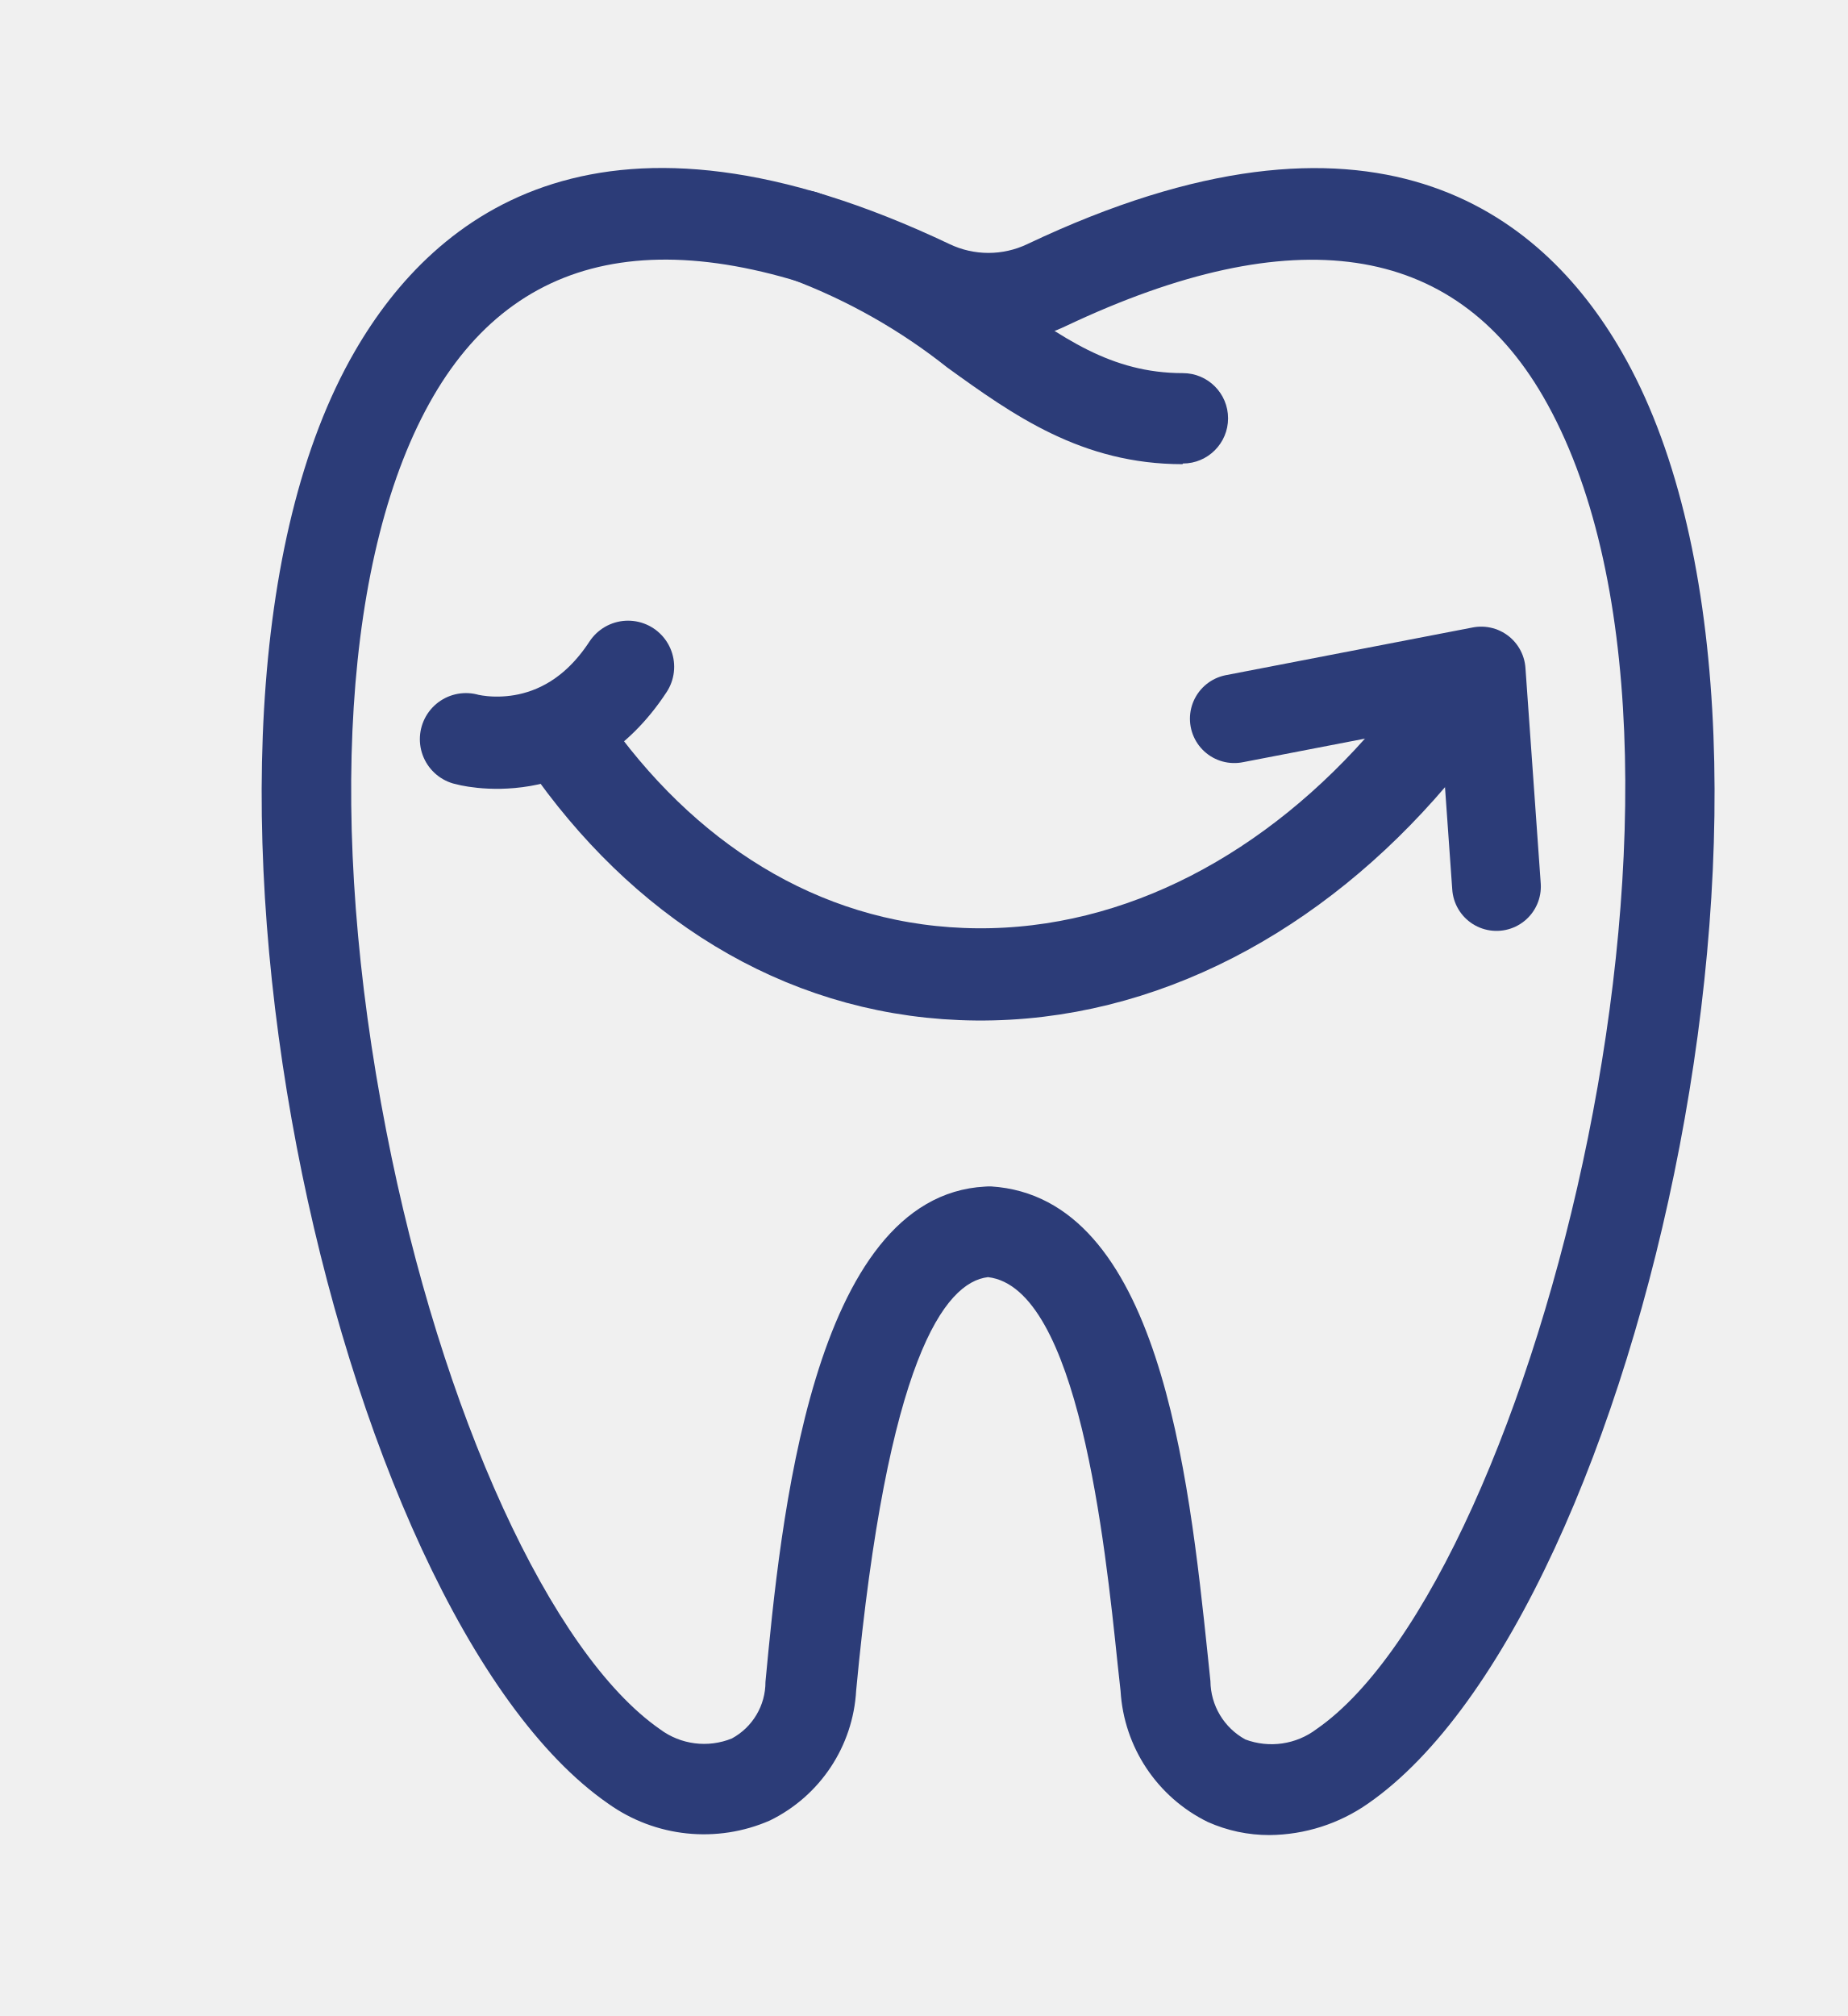
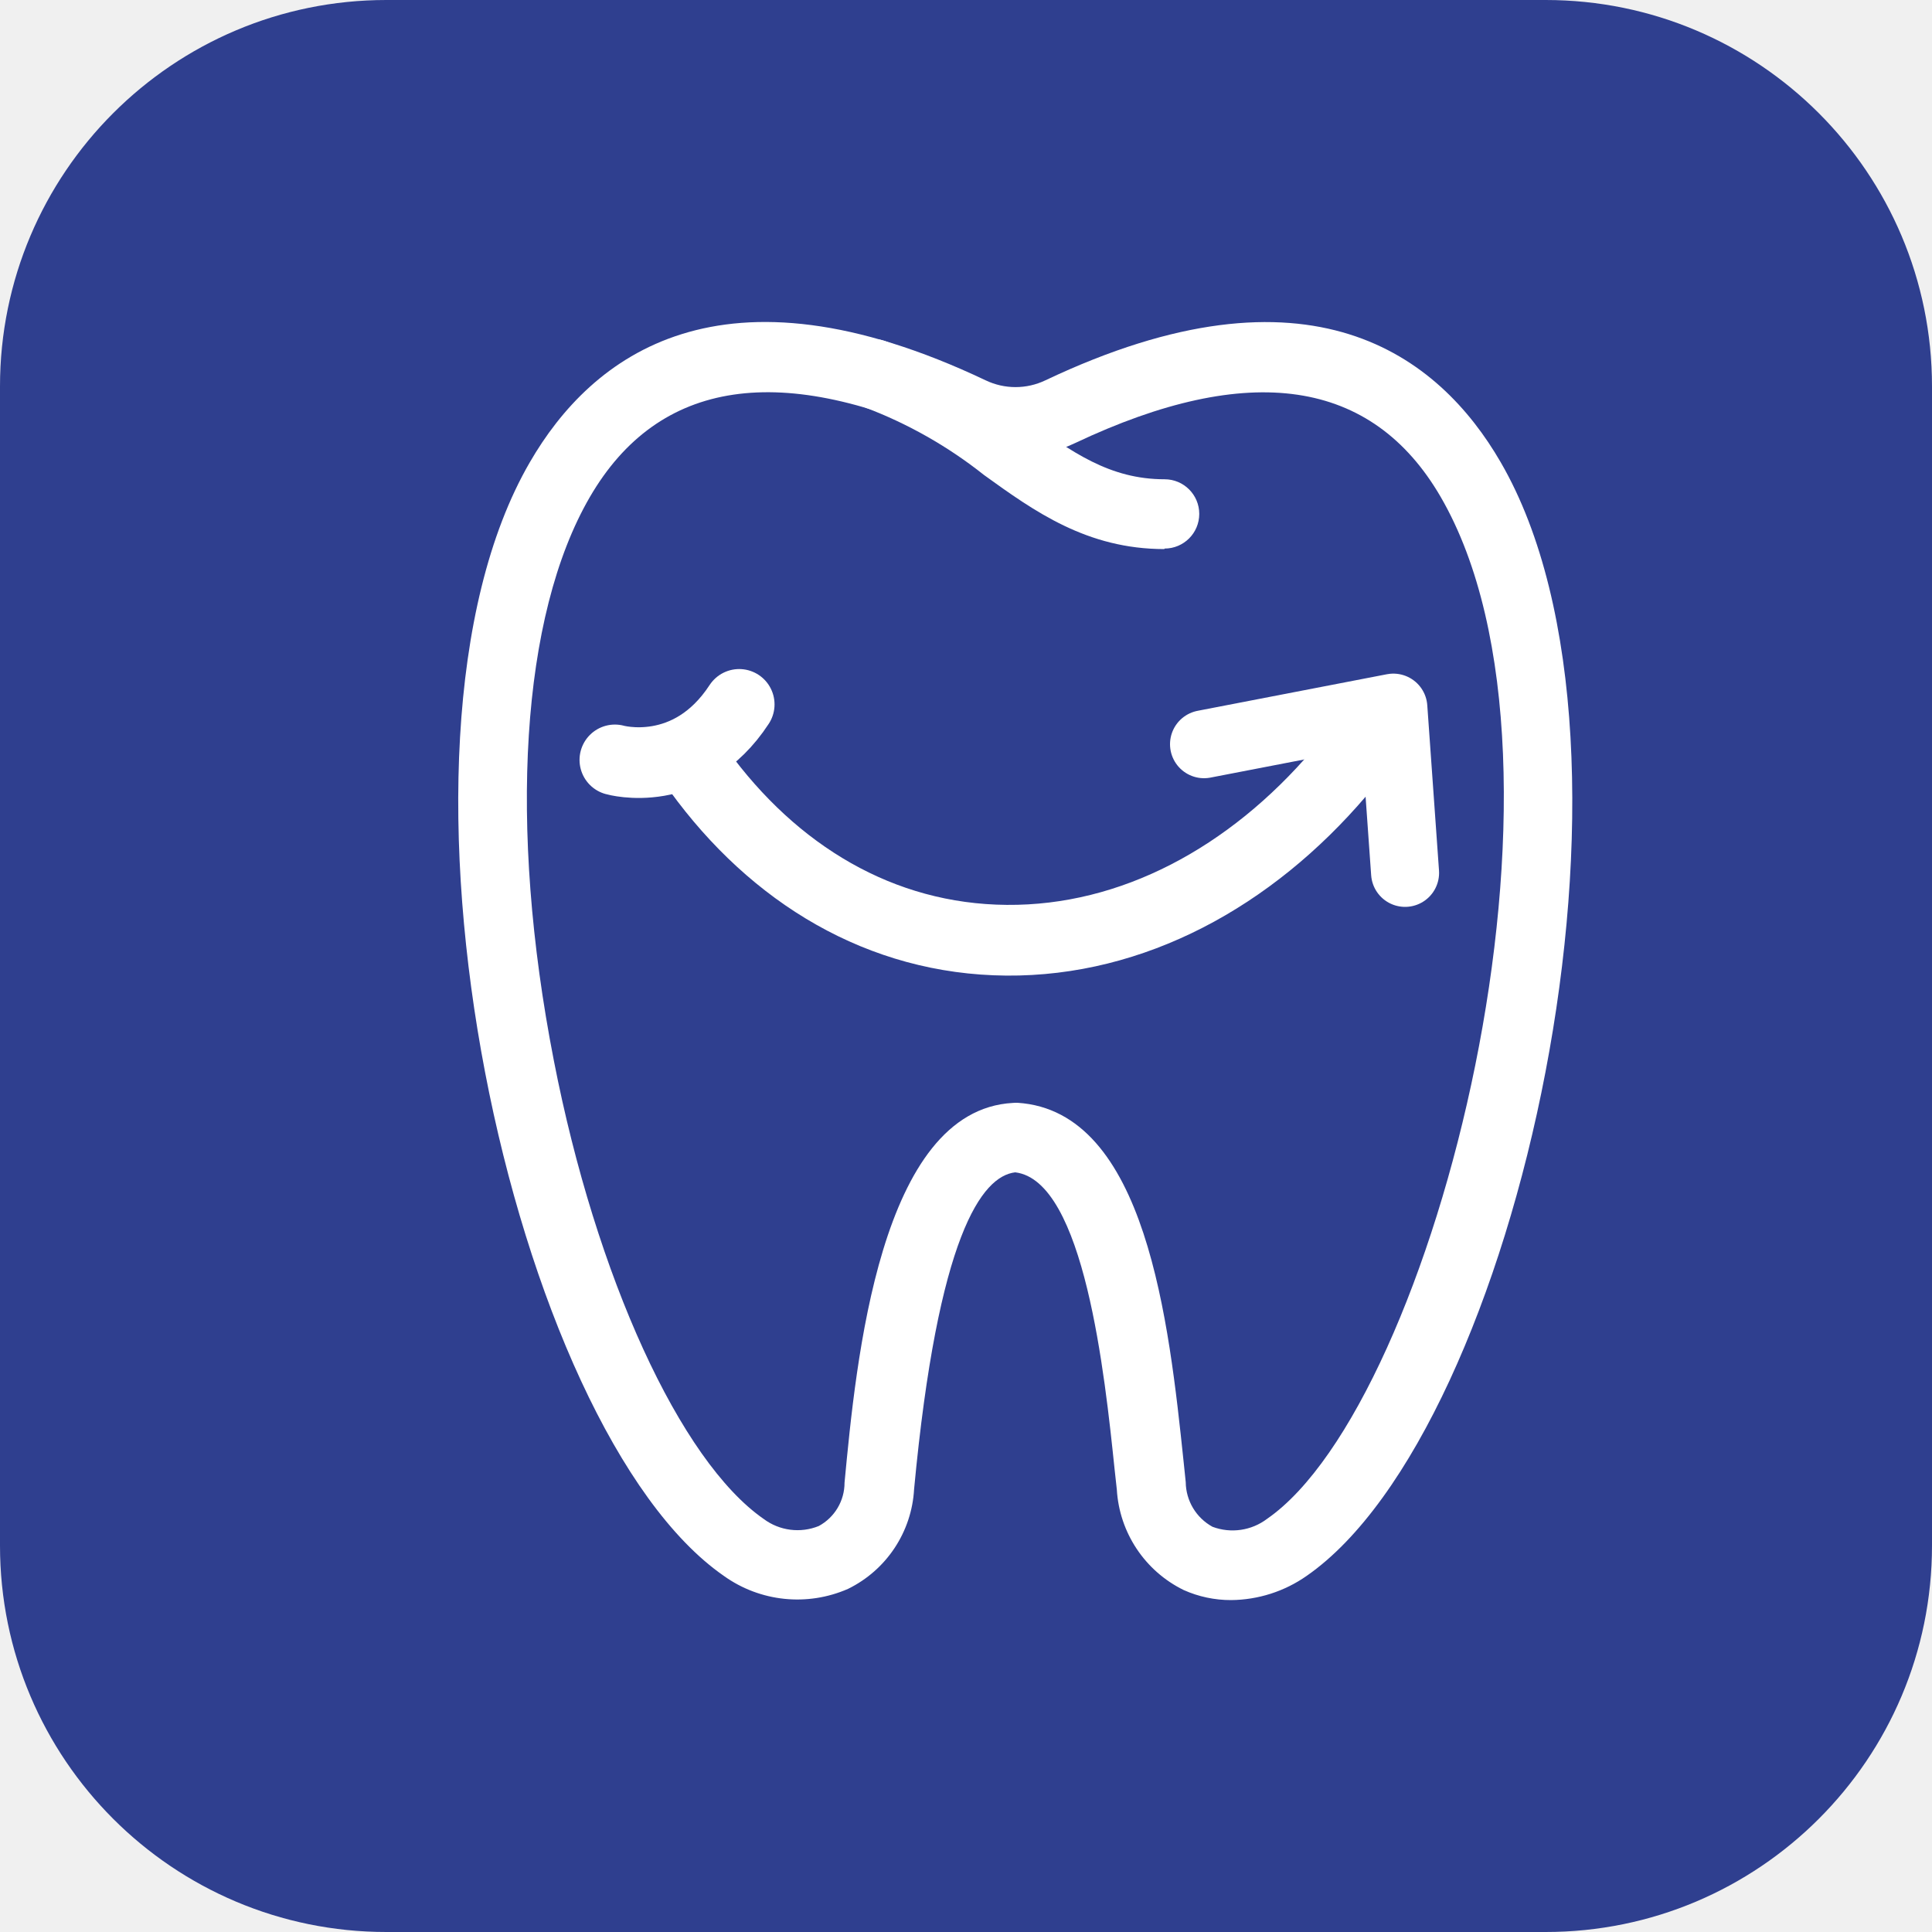
- <svg xmlns="http://www.w3.org/2000/svg" viewBox="70 -10 110 120">
+ <svg xmlns="http://www.w3.org/2000/svg" viewBox="50 -25 150 150">
  <defs>
-     <style>.cls-1{fill:#2c3c78;}.cls-2,.cls-3{fill:none;stroke:#2c3c78;stroke-linecap:round;}.cls-2{stroke-linejoin:round;stroke-width:5.28px;}.cls-3{stroke-miterlimit:10;stroke-width:5.49px;}</style>
+     <style>.cls-1{fill:#fff;}.cls-2,.cls-3{fill:none;stroke:#fff;stroke-linecap:round;}.cls-2{stroke-linejoin:round;stroke-width:5.28px;}.cls-3{stroke-miterlimit:10;stroke-width:5.49px;}</style>
  </defs>
+   <rect x="50" y="-25" width="150" height="150" rx="30" fill="#2f3f8f" />
  <polyline class="cls-2" points="143.48 32.78 158.18 29.94 159.09 42.77" />
  <path class="cls-1" d="M145.58,99.23a8.94,8.94,0,0,1-3.68-.78,9.3,9.3,0,0,1-5.19-7.8l-.17-1.55c-.76-7.31-2.35-22.44-7.72-23.08-2.59.3-6,4.9-7.85,24.6a9.18,9.18,0,0,1-5.13,7.74,9.8,9.8,0,0,1-9.63-1C89.79,86,78.19,33.23,91.13,10.9c4.8-8.3,14.85-16.13,35.4-6.37a5.37,5.37,0,0,0,4.63,0c20.54-9.75,30.57-1.92,35.36,6.37,12.94,22.33,1.34,75.06-15.07,86.45A10.38,10.38,0,0,1,145.58,99.23ZM128.83,60.62H129c10,.64,11.76,17.05,12.9,27.91l.16,1.54a4,4,0,0,0,2.08,3.47,4.44,4.44,0,0,0,4.24-.62c13-9,25.59-58.43,13.48-79.33C156.53,4.4,147,3,133.47,9.4a10.71,10.71,0,0,1-9.25,0h0c-13.52-6.42-23.09-5-28.43,4.2S89.44,39.1,93,57.34c3.27,16.79,9.81,31.09,16.29,35.59a4.39,4.39,0,0,0,4.28.55,3.82,3.82,0,0,0,2-3.37c.89-9.39,2.73-28.93,13.08-29.48Z" />
  <path class="cls-1" d="M140.4,17.63c-6,0-10.08-2.92-14-5.75a34.43,34.43,0,0,0-9.28-5.26,2.75,2.75,0,0,1-1.77-3.43,2.62,2.62,0,0,1,3.32-1.73,39.64,39.64,0,0,1,10.87,6c3.69,2.65,6.61,4.75,10.88,4.75a2.69,2.69,0,0,1,0,5.38Z" />
  <path class="cls-3" d="M154,35c-6.91,8.11-16.08,13.08-25.85,13s-18.06-5.12-23.91-13.18" />
  <path class="cls-3" d="M97.74,34s5.75,1.65,9.65-4.31" />
</svg>
